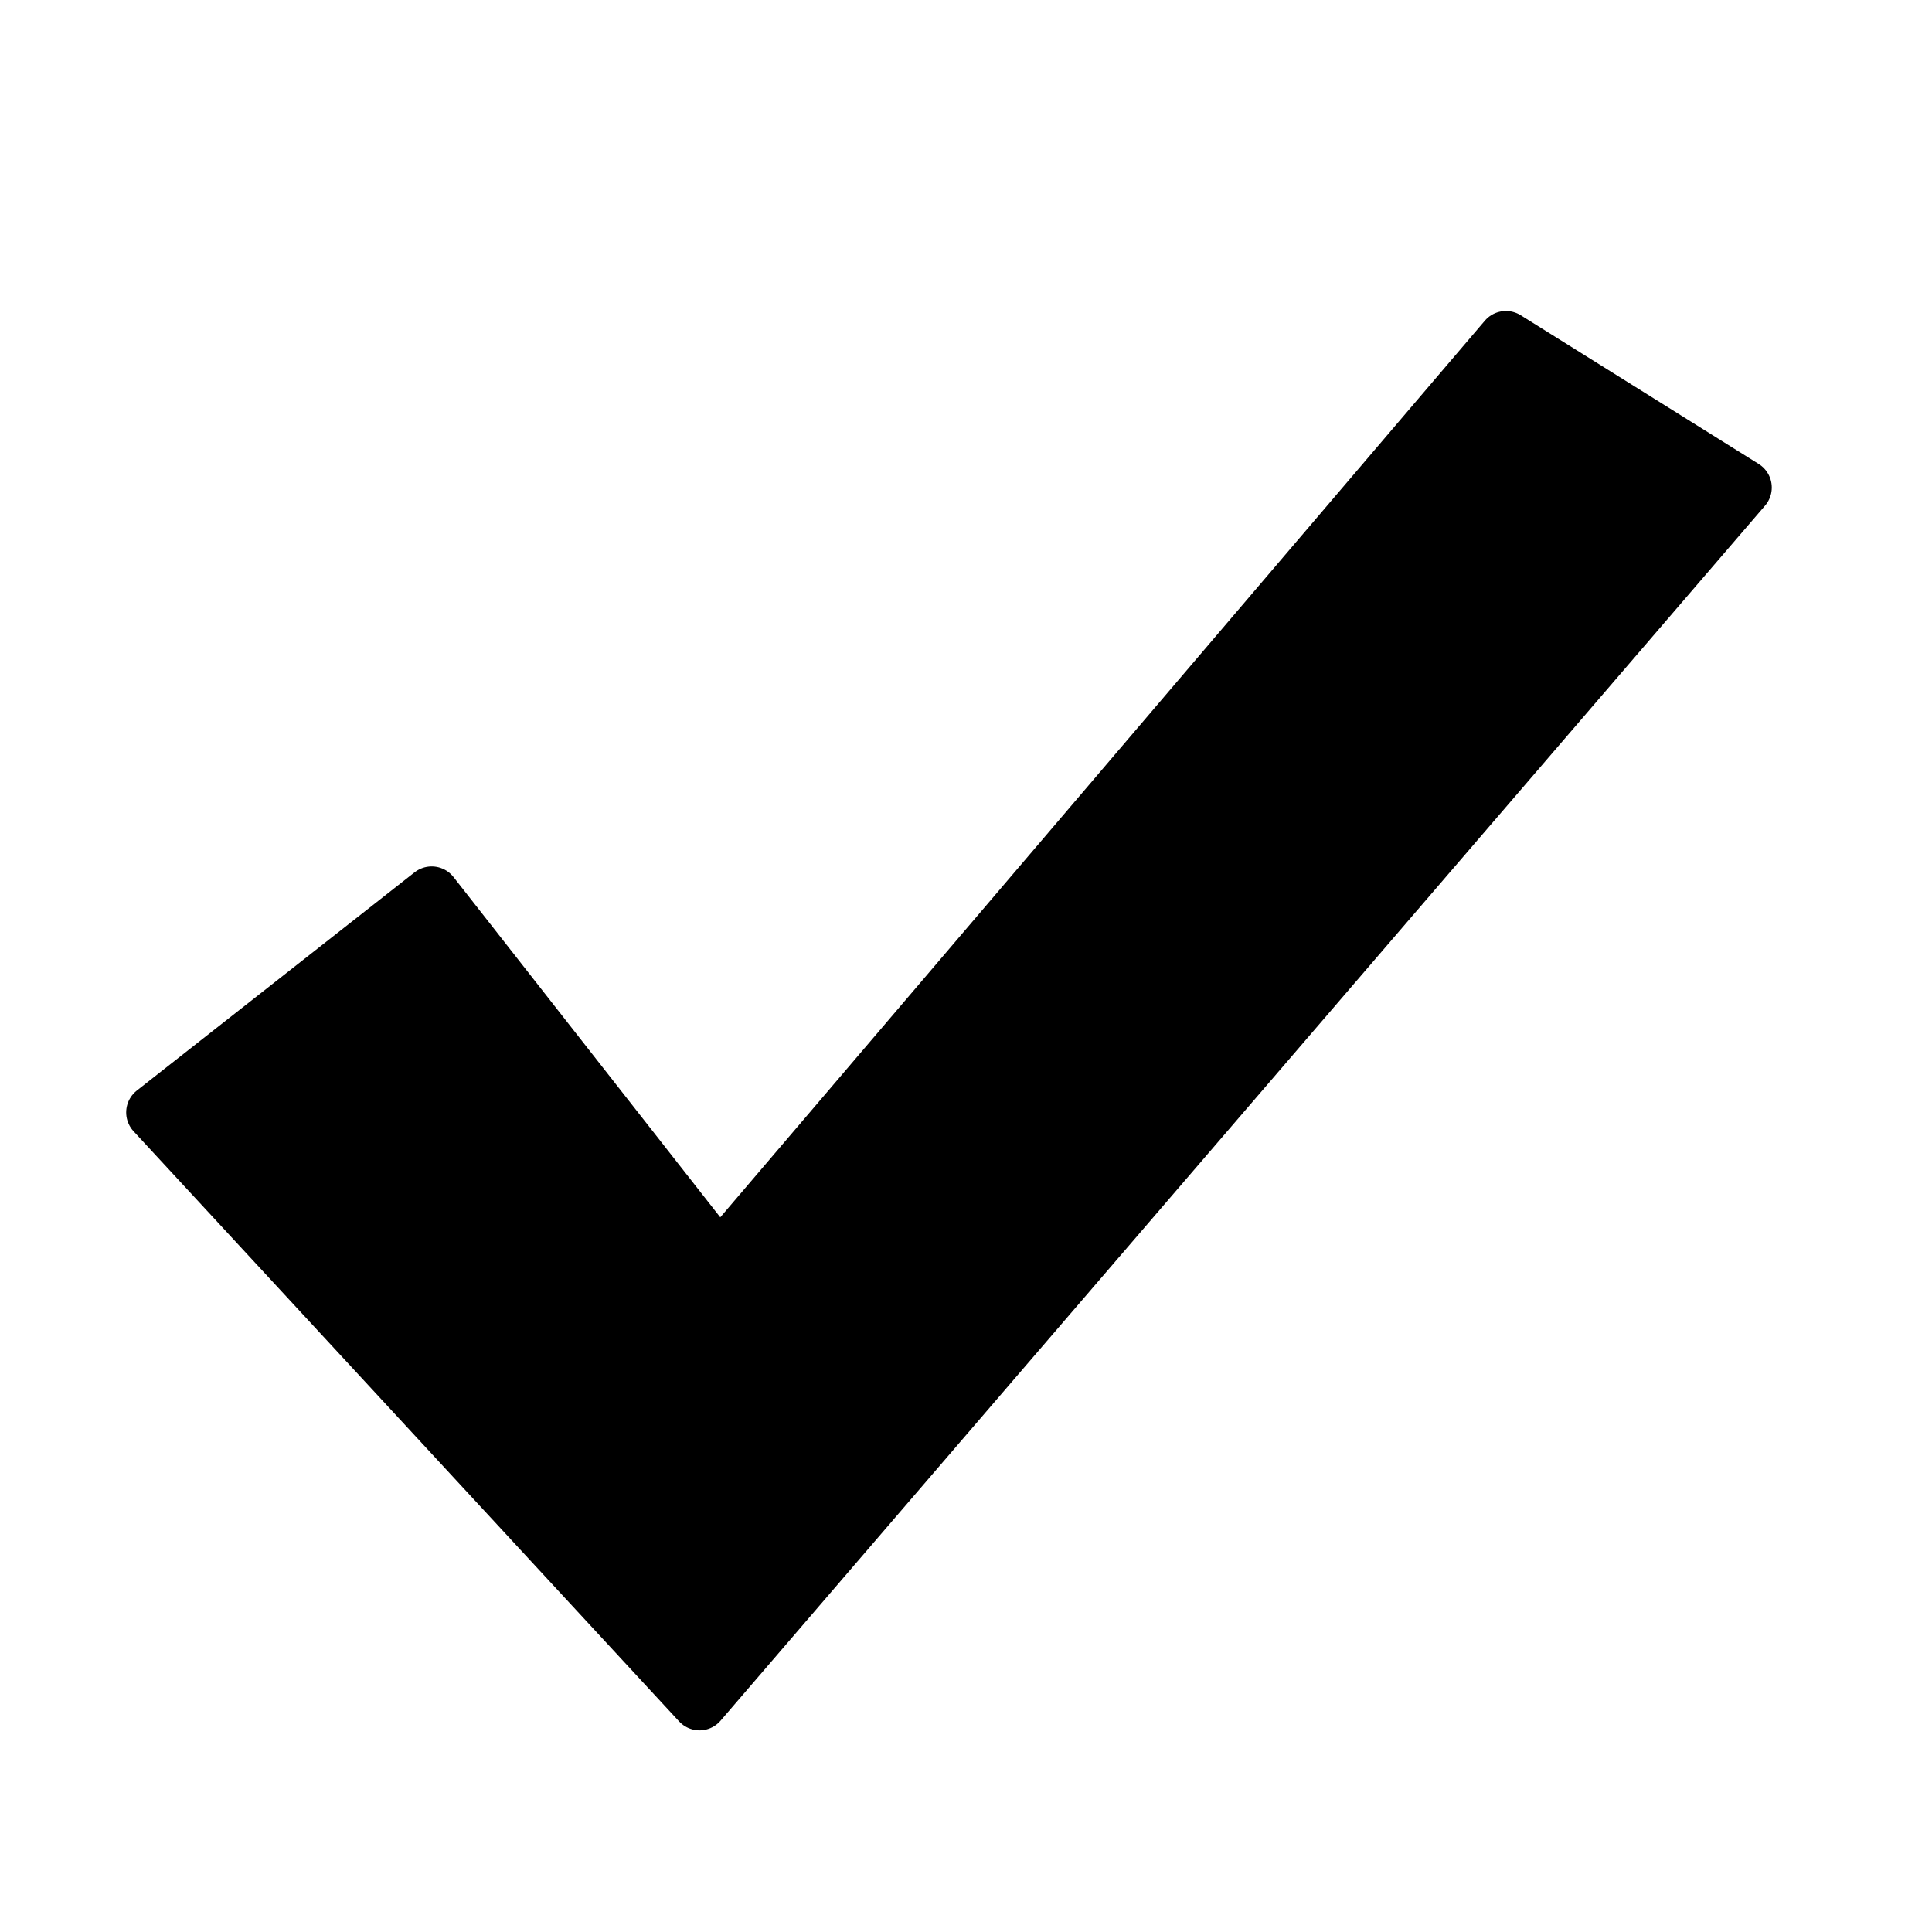
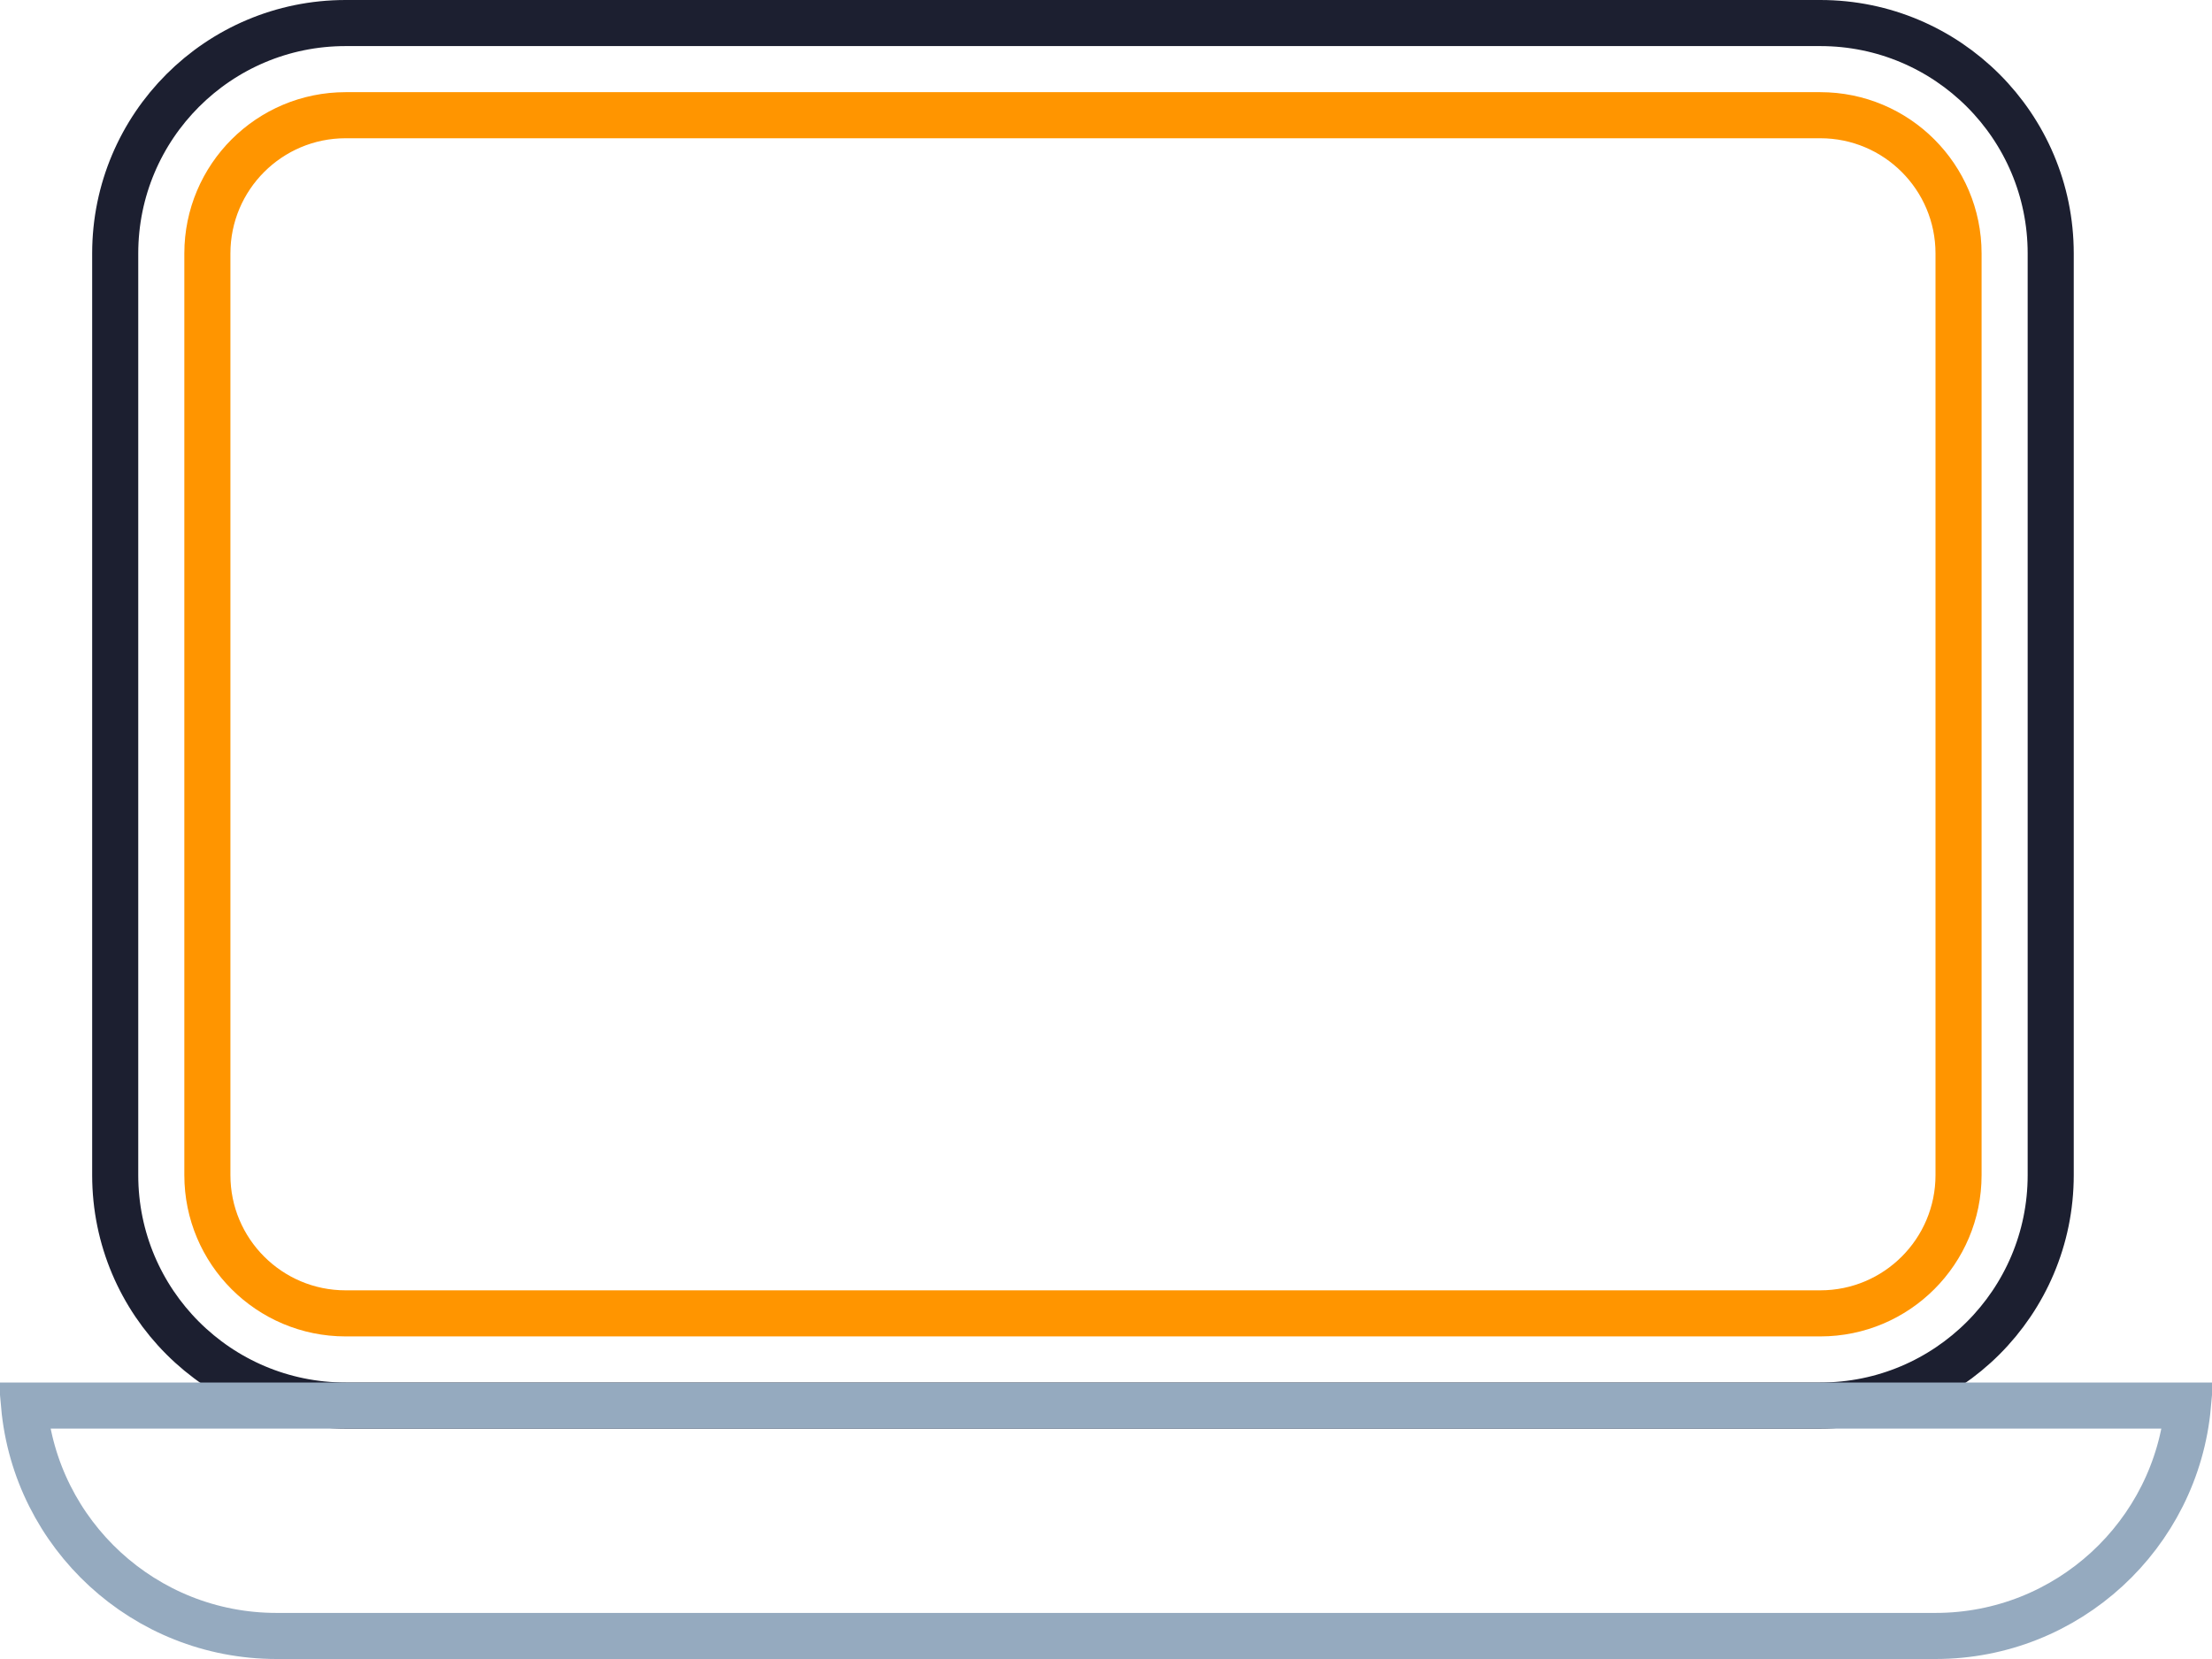
- <svg xmlns="http://www.w3.org/2000/svg" width="32" height="32">
-   <path d="M7.15 14.811l-4.6 3.614 9.036 9.775 17.3-20.125-3.943-2.464-13.028 15.278z" stroke="#000" stroke-width=".92" stroke-linecap="round" stroke-linejoin="round" />
+ <svg xmlns="http://www.w3.org/2000/svg" width="48px" height="36px" viewBox="0 0 48 36" version="1.1">
+   <defs />
+   <g id="Template-4--For-Individuals" stroke="none" stroke-width="1" fill="none" fill-rule="evenodd">
+     <g id="22.01.18-Bitcoin.org_Bitcoin-for-individuals_Desktop-1200px--" transform="translate(-1177, -609)">
+       <g id="//contenct" transform="translate(215, 555)">
+         <g id="box3" transform="translate(798, 0)">
+           <g id="icon/laptop" transform="translate(157, 42)">
+             <g id="icon/Desktop">
+               <g id="Group-3" transform="translate(7, 12)">
+                 <rect id="Rectangle-6" stroke="#1C1F30" x="2.5" y="0.5" width="42" height="30" rx="5" />
+                 <rect id="Rectangle-6" stroke="#FF9500" x="4.5" y="2.5" width="38" height="26" rx="3" />
+                 <path d="M0.522,35.5 L47.478,35.5 C47.225,32.697 44.869,30.5 42,30.5 L6,30.5 C3.131,30.5 0.775,32.697 0.522,35.5 Z" id="Rectangle-3" stroke="#95AABF" transform="translate(24, 33) rotate(180) translate(-24, -33) " />
+               </g>
+             </g>
+           </g>
+         </g>
+       </g>
+     </g>
+   </g>
</svg>
